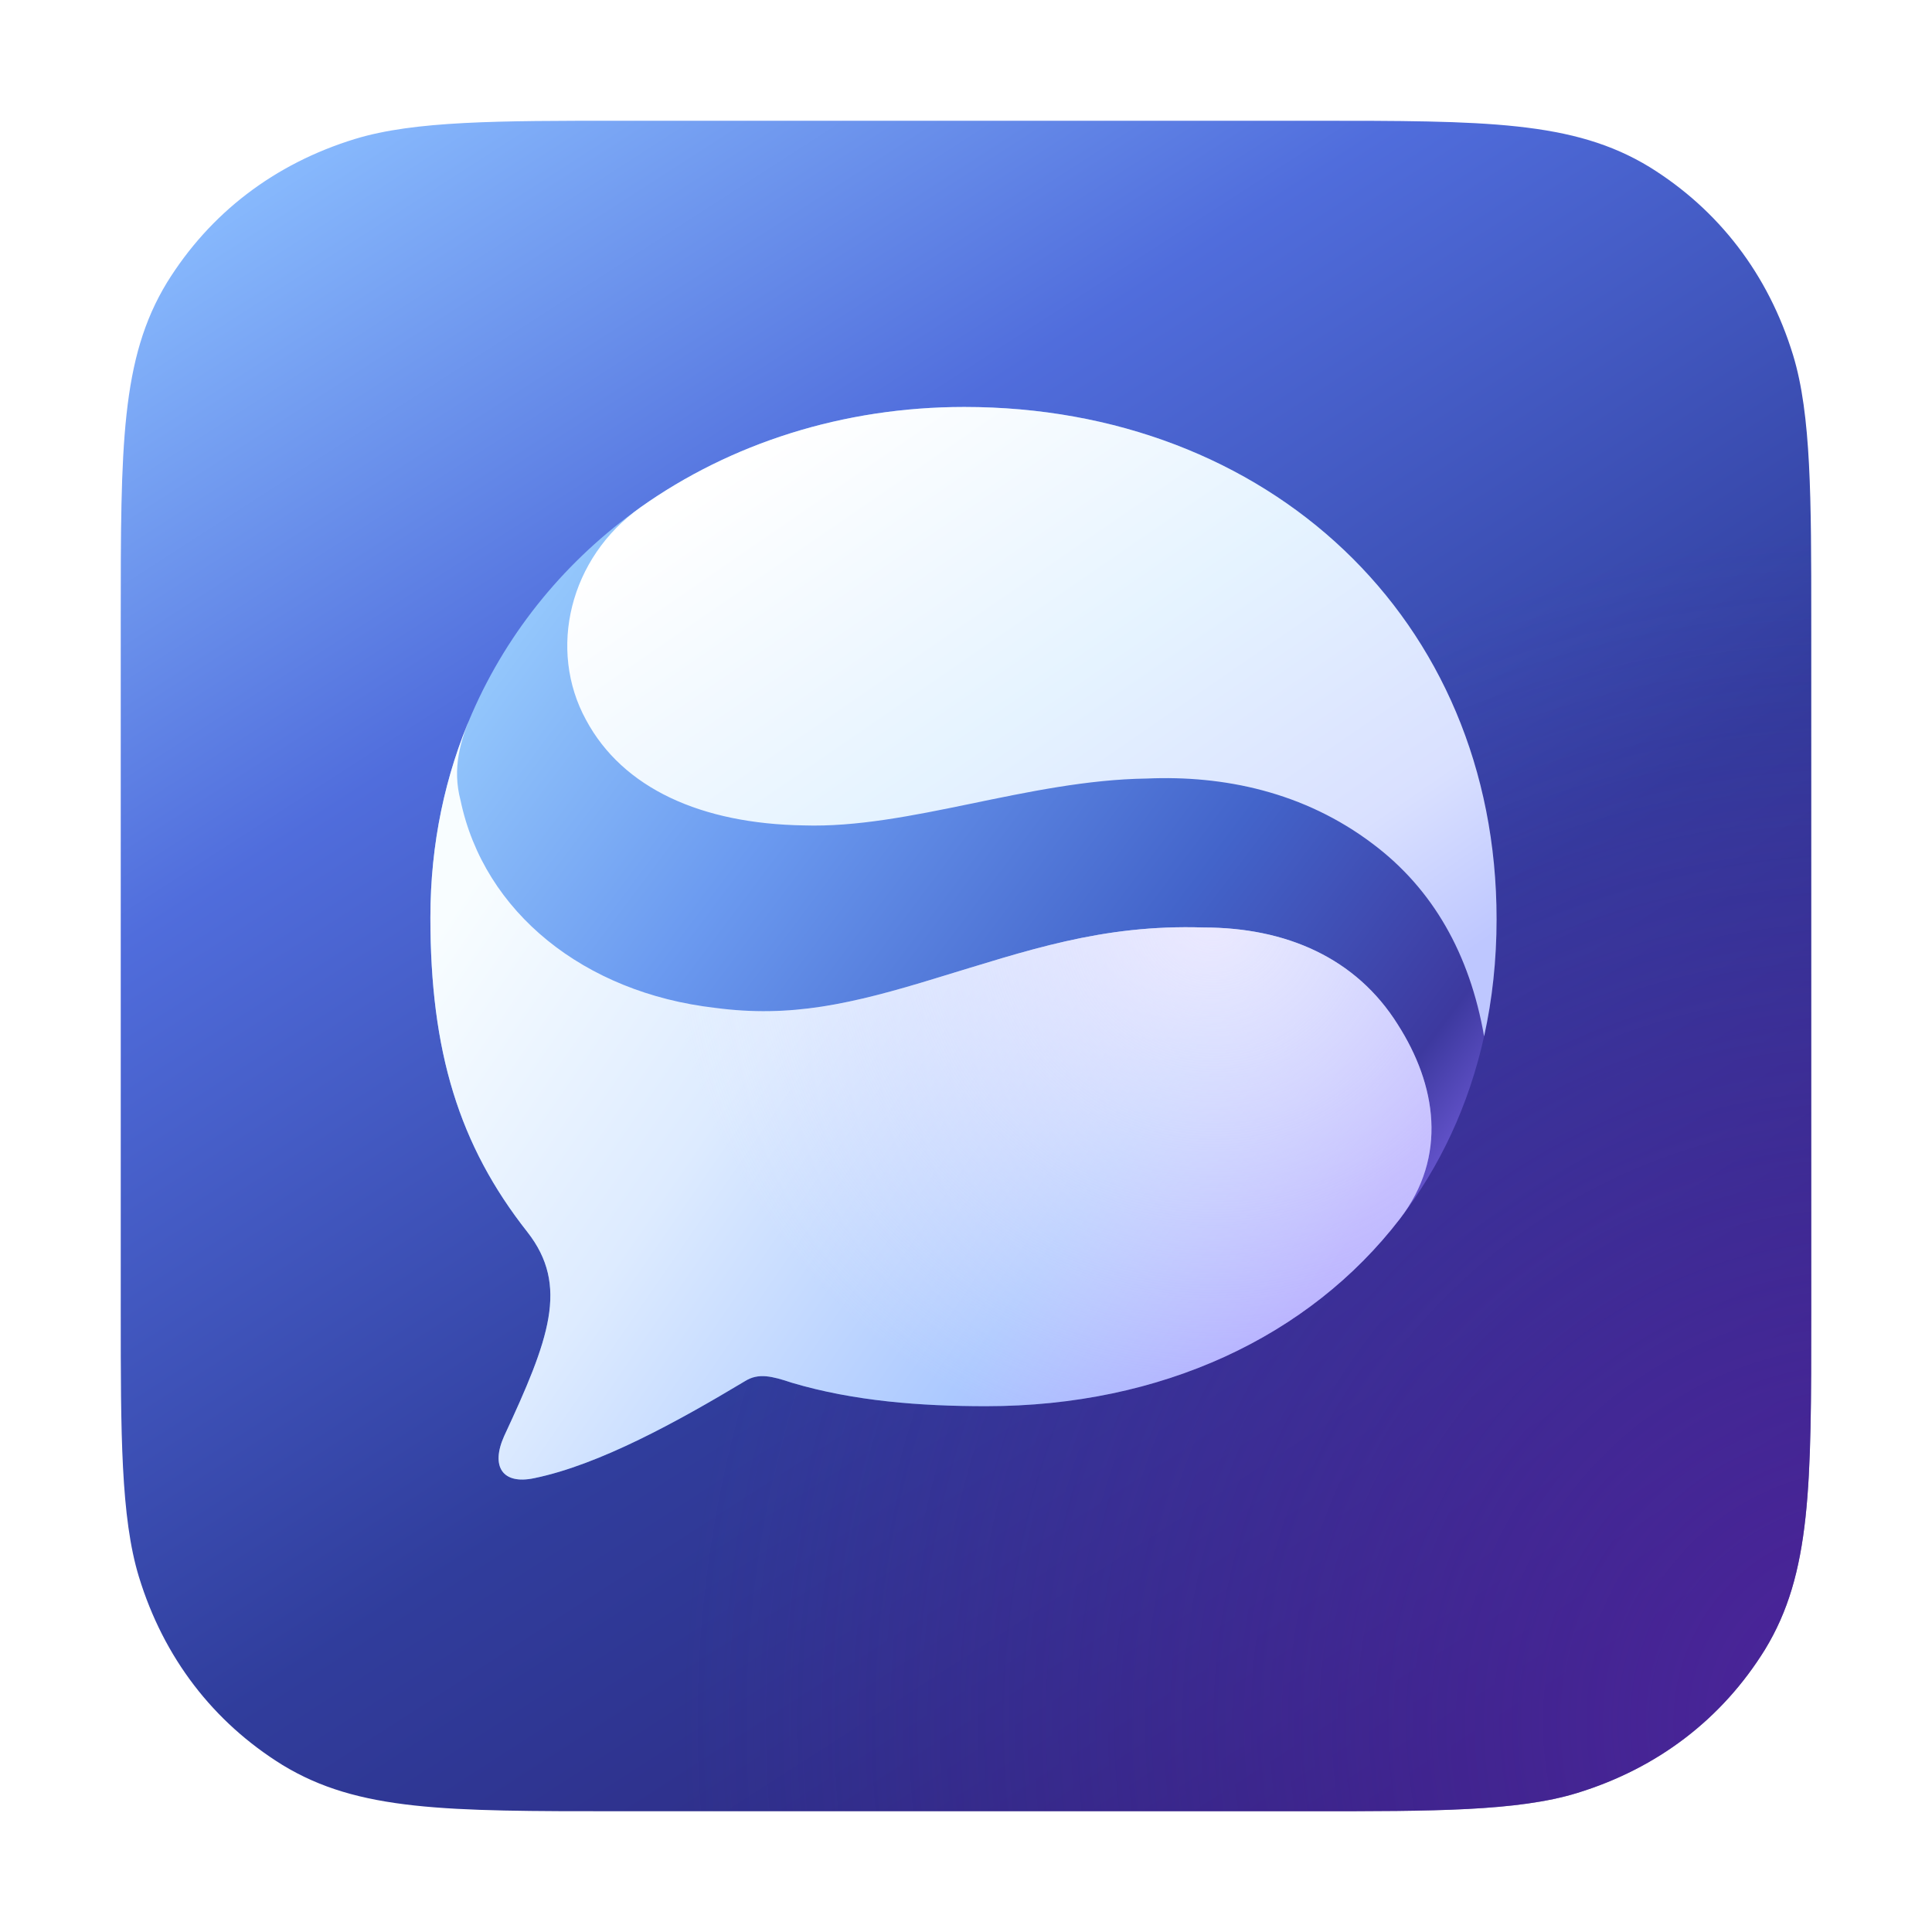
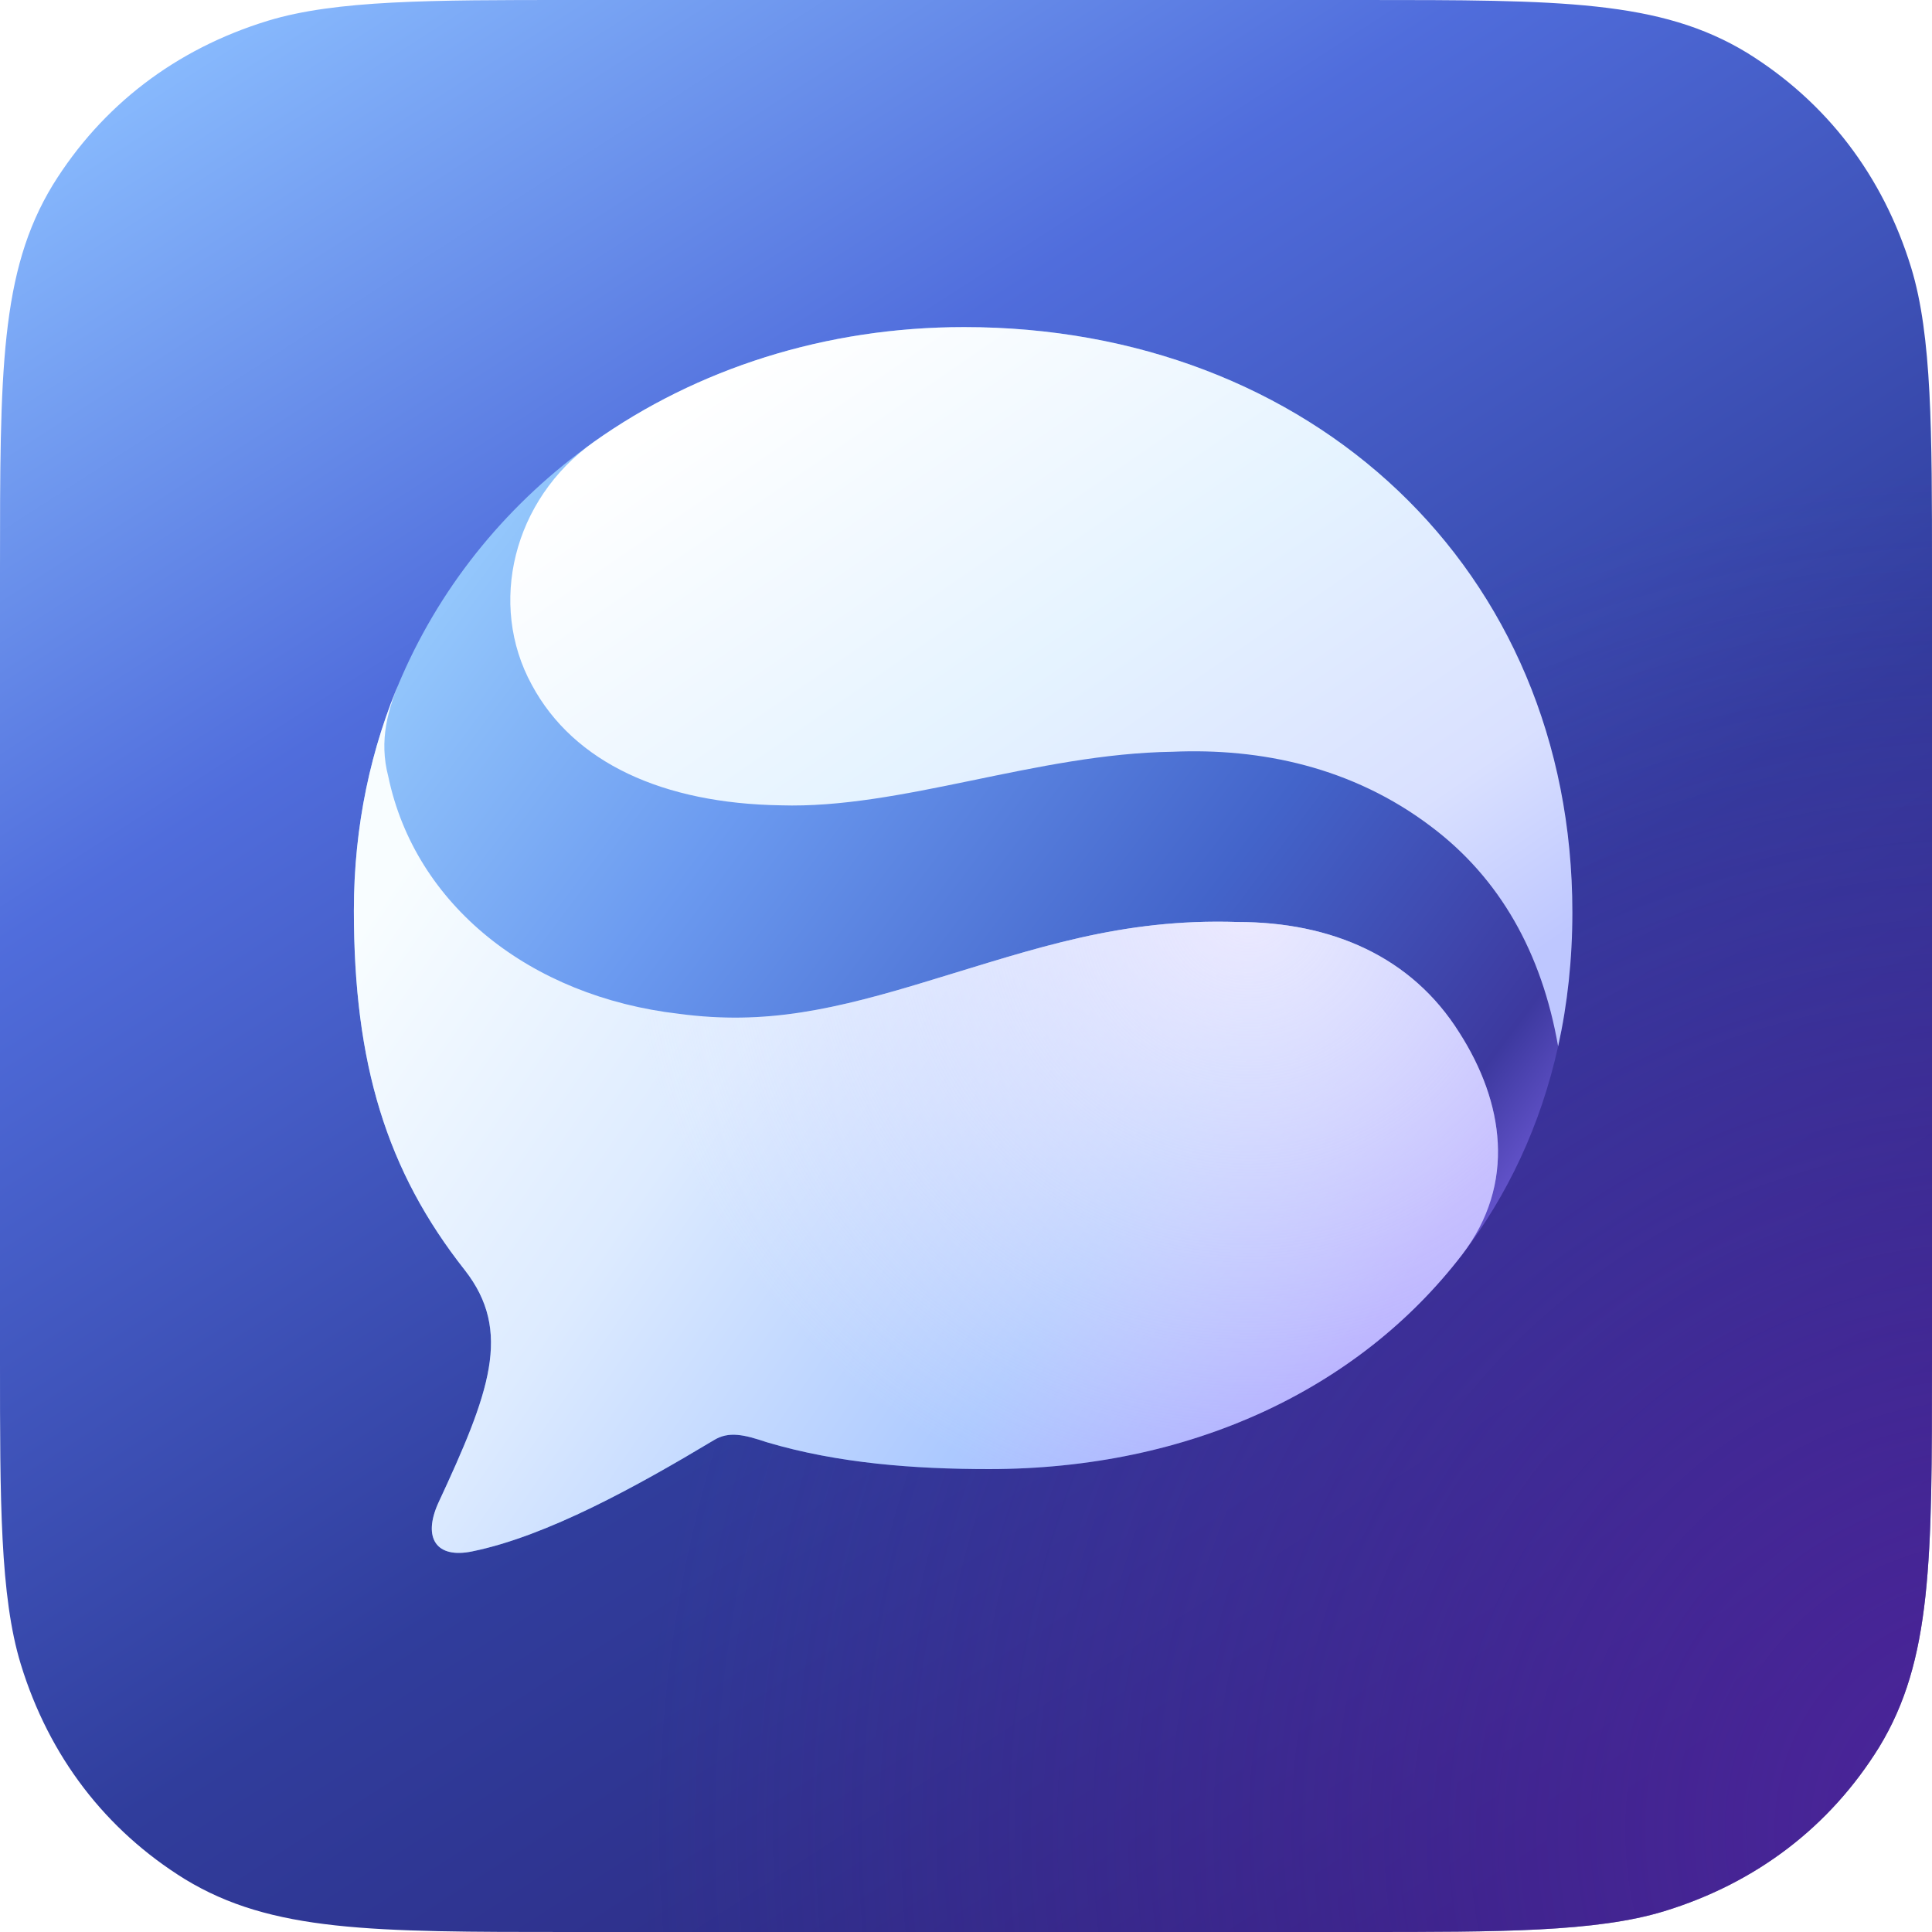
<svg xmlns="http://www.w3.org/2000/svg" width="1024" height="1024" viewBox="0 0 1024 1024" fill="none">
  <defs>
    <linearGradient id="background" x1="100" y1="0" x2="760" y2="1024" gradientUnits="userSpaceOnUse">
      <stop offset="0" stop-color="#8BBEFF" />
      <stop offset="0.30" stop-color="#506DDC" />
      <stop offset="0.65" stop-color="#303D9C" />
      <stop offset="1" stop-color="#2D247C" />
    </linearGradient>
    <radialGradient id="violet-glow" cx="1060" cy="970" r="720" gradientUnits="userSpaceOnUse">
      <stop offset="0" stop-color="#5625A5" stop-opacity="0.75" />
      <stop offset="1" stop-color="#5625A5" stop-opacity="0" />
    </radialGradient>
    <linearGradient id="ribbon" x1="245" y1="245" x2="813" y2="673" gradientUnits="userSpaceOnUse">
      <stop offset="0" stop-color="#9BCFFE" />
      <stop offset="0.32" stop-color="#6B9AF0" />
      <stop offset="0.64" stop-color="#4364CA" />
      <stop offset="0.88" stop-color="#3D399F" />
      <stop offset="1" stop-color="#7E65E9" />
    </linearGradient>
    <linearGradient id="upper" x1="425" y1="172" x2="706" y2="580" gradientUnits="userSpaceOnUse">
      <stop offset="0" stop-color="#FFFFFF" />
      <stop offset="0.45" stop-color="#E5F3FF" />
      <stop offset="0.80" stop-color="#D9E0FF" />
      <stop offset="1" stop-color="#BEC7FF" />
    </linearGradient>
    <linearGradient id="lower" x1="215" y1="457" x2="678" y2="776" gradientUnits="userSpaceOnUse">
      <stop offset="0" stop-color="#F8FDFF" />
      <stop offset="0.36" stop-color="#DDEBFF" />
      <stop offset="0.74" stop-color="#ACC9FF" />
      <stop offset="1" stop-color="#ACA6FF" />
    </linearGradient>
    <radialGradient id="lower-light" cx="662" cy="480" r="330" gradientUnits="userSpaceOnUse">
      <stop offset="0" stop-color="#F6EEFF" stop-opacity="0.85" />
      <stop offset="1" stop-color="#F6EEFF" stop-opacity="0" />
    </radialGradient>
  </defs>
-   <g transform="translate(64 64) scale(0.875)">
-     <path id="lumina-background" d="M 302 0 H 722 C 827 0 880 0 926 28 C 968 54 998 93 1013 142 C 1024 178 1024 229 1024 302 V 722 C 1024 827 1024 880 996 926 C 970 968 931 998 882 1013 C 846 1024 795 1024 722 1024 H 302 C 197 1024 144 1024 98 996 C 56 970 26 931 11 882 C 0 846 0 795 0 722 V 302 C 0 197 0 144 28 98 C 54 56 93 26 142 11 C 178 0 229 0 302 0 Z" fill="url(#background)" />
-     <path id="lumina-background-violet" d="M 302 0 H 722 C 827 0 880 0 926 28 C 968 54 998 93 1013 142 C 1024 178 1024 229 1024 302 V 722 C 1024 827 1024 880 996 926 C 970 968 931 998 882 1013 C 846 1024 795 1024 722 1024 H 302 C 197 1024 144 1024 98 996 C 56 970 26 931 11 882 C 0 846 0 795 0 722 V 302 C 0 197 0 144 28 98 C 54 56 93 26 142 11 C 178 0 229 0 302 0 Z" fill="url(#violet-glow)" />
-     <path id="lumina-bubble-body" d="M 510.986 173.37 C 437.474 173.37 369.356 195.474 314.784 234.202 C 270.348 265.735 234.893 308.29 212.816 358.907 C 196.566 396.163 187.564 437.786 187.564 482.598 C 187.564 563.707 204.8 620.483 246.368 673.204 C 271.715 705.648 259.549 738.091 232.174 796.895 C 224.063 815.145 231.16 826.297 250.424 822.242 C 289.964 814.131 337.616 787.77 378.17 763.438 C 386.281 758.368 394.392 760.396 406.558 764.451 C 444.071 775.604 484.626 778.646 524.166 778.646 C 630.527 778.646 719.958 736.501 774.853 665.093 C 799.075 633.585 816.573 596.379 825.834 554.582 C 830.797 532.187 833.394 508.473 833.394 483.612 C 833.394 301.117 694.495 173.37 510.986 173.37 Z" fill="url(#ribbon)" />
-     <path id="lumina-upper-wave" d="M 314.784 234.202 C 369.356 195.474 437.474 173.37 510.986 173.37 C 694.495 173.37 833.394 301.117 833.394 483.612 C 833.394 508.473 830.797 532.187 825.834 554.582 C 817.172 504.903 794.867 465.362 758.368 437.988 C 716.8 406.558 668.135 396.42 621.497 398.448 C 549.513 399.461 477.529 428.863 413.655 426.836 C 351.81 425.822 304.158 404.531 281.853 362.962 C 258.535 320.38 271.789 264.713 314.784 234.202 Z" fill="url(#upper)" />
-     <path id="lumina-lower-wave" d="M 212.816 358.907 C 196.566 396.163 187.564 437.786 187.564 482.598 C 187.564 563.707 204.8 620.483 246.368 673.204 C 271.715 705.648 259.549 738.091 232.174 796.895 C 224.063 815.145 231.16 826.297 250.424 822.242 C 289.964 814.131 337.616 787.77 378.17 763.438 C 386.281 758.368 394.392 760.396 406.558 764.451 C 444.071 775.604 484.626 778.646 524.166 778.646 C 630.527 778.646 719.958 736.501 774.853 665.093 C 803.895 627.315 796.895 583.984 773.576 547.485 C 748.23 506.931 705.648 488.681 655.968 488.681 C 594.123 486.653 548.499 502.875 494.764 519.097 C 442.044 535.319 405.545 543.43 359.921 537.347 C 280.84 528.222 220.008 479.556 205.814 411.628 C 200.745 392.364 205.52 375.635 212.816 358.907 Z" fill="url(#lower)" />
-     <path id="lumina-lower-wave-light" d="M 212.816 358.907 C 196.566 396.163 187.564 437.786 187.564 482.598 C 187.564 563.707 204.8 620.483 246.368 673.204 C 271.715 705.648 259.549 738.091 232.174 796.895 C 224.063 815.145 231.16 826.297 250.424 822.242 C 289.964 814.131 337.616 787.77 378.17 763.438 C 386.281 758.368 394.392 760.396 406.558 764.451 C 444.071 775.604 484.626 778.646 524.166 778.646 C 630.527 778.646 719.958 736.501 774.853 665.093 C 803.895 627.315 796.895 583.984 773.576 547.485 C 748.23 506.931 705.648 488.681 655.968 488.681 C 594.123 486.653 548.499 502.875 494.764 519.097 C 442.044 535.319 405.545 543.43 359.921 537.347 C 280.84 528.222 220.008 479.556 205.814 411.628 C 200.745 392.364 205.52 375.635 212.816 358.907 Z" fill="url(#lower-light)" />
-   </g>
+   <path id="bytwina-background" d="M 302 0 H 722 C 827 0 880 0 926 28 C 968 54 998 93 1013 142 C 1024 178 1024 229 1024 302 V 722 C 1024 827 1024 880 996 926 C 970 968 931 998 882 1013 C 846 1024 795 1024 722 1024 H 302 C 197 1024 144 1024 98 996 C 56 970 26 931 11 882 C 0 846 0 795 0 722 V 302 C 0 197 0 144 28 98 C 54 56 93 26 142 11 C 178 0 229 0 302 0 Z" fill="url(#background)" />
+   <path id="bytwina-background-violet" d="M 302 0 H 722 C 827 0 880 0 926 28 C 968 54 998 93 1013 142 C 1024 178 1024 229 1024 302 V 722 C 1024 827 1024 880 996 926 C 970 968 931 998 882 1013 C 846 1024 795 1024 722 1024 H 302 C 197 1024 144 1024 98 996 C 56 970 26 931 11 882 C 0 846 0 795 0 722 V 302 C 0 197 0 144 28 98 C 54 56 93 26 142 11 C 178 0 229 0 302 0 Z" fill="url(#violet-glow)" />
+   <path id="bytwina-bubble-body" d="M 510.986 173.37 C 437.474 173.37 369.356 195.474 314.784 234.202 C 270.348 265.735 234.893 308.29 212.816 358.907 C 196.566 396.163 187.564 437.786 187.564 482.598 C 187.564 563.707 204.8 620.483 246.368 673.204 C 271.715 705.648 259.549 738.091 232.174 796.895 C 224.063 815.145 231.16 826.297 250.424 822.242 C 289.964 814.131 337.616 787.77 378.17 763.438 C 386.281 758.368 394.392 760.396 406.558 764.451 C 444.071 775.604 484.626 778.646 524.166 778.646 C 630.527 778.646 719.958 736.501 774.853 665.093 C 799.075 633.585 816.573 596.379 825.834 554.582 C 830.797 532.187 833.394 508.473 833.394 483.612 C 833.394 301.117 694.495 173.37 510.986 173.37 Z" fill="url(#ribbon)" />
+   <path id="bytwina-upper-wave" d="M 314.784 234.202 C 369.356 195.474 437.474 173.37 510.986 173.37 C 694.495 173.37 833.394 301.117 833.394 483.612 C 833.394 508.473 830.797 532.187 825.834 554.582 C 817.172 504.903 794.867 465.362 758.368 437.988 C 716.8 406.558 668.135 396.42 621.497 398.448 C 549.513 399.461 477.529 428.863 413.655 426.836 C 351.81 425.822 304.158 404.531 281.853 362.962 C 258.535 320.38 271.789 264.713 314.784 234.202 Z" fill="url(#upper)" />
+   <path id="bytwina-lower-wave" d="M 212.816 358.907 C 196.566 396.163 187.564 437.786 187.564 482.598 C 187.564 563.707 204.8 620.483 246.368 673.204 C 271.715 705.648 259.549 738.091 232.174 796.895 C 224.063 815.145 231.16 826.297 250.424 822.242 C 289.964 814.131 337.616 787.77 378.17 763.438 C 386.281 758.368 394.392 760.396 406.558 764.451 C 444.071 775.604 484.626 778.646 524.166 778.646 C 630.527 778.646 719.958 736.501 774.853 665.093 C 803.895 627.315 796.895 583.984 773.576 547.485 C 748.23 506.931 705.648 488.681 655.968 488.681 C 594.123 486.653 548.499 502.875 494.764 519.097 C 442.044 535.319 405.545 543.43 359.921 537.347 C 280.84 528.222 220.008 479.556 205.814 411.628 C 200.745 392.364 205.52 375.635 212.816 358.907 Z" fill="url(#lower)" />
+   <path id="bytwina-lower-wave-light" d="M 212.816 358.907 C 196.566 396.163 187.564 437.786 187.564 482.598 C 187.564 563.707 204.8 620.483 246.368 673.204 C 271.715 705.648 259.549 738.091 232.174 796.895 C 224.063 815.145 231.16 826.297 250.424 822.242 C 289.964 814.131 337.616 787.77 378.17 763.438 C 386.281 758.368 394.392 760.396 406.558 764.451 C 444.071 775.604 484.626 778.646 524.166 778.646 C 630.527 778.646 719.958 736.501 774.853 665.093 C 803.895 627.315 796.895 583.984 773.576 547.485 C 748.23 506.931 705.648 488.681 655.968 488.681 C 594.123 486.653 548.499 502.875 494.764 519.097 C 442.044 535.319 405.545 543.43 359.921 537.347 C 280.84 528.222 220.008 479.556 205.814 411.628 C 200.745 392.364 205.52 375.635 212.816 358.907 Z" fill="url(#lower-light)" />
</svg>
